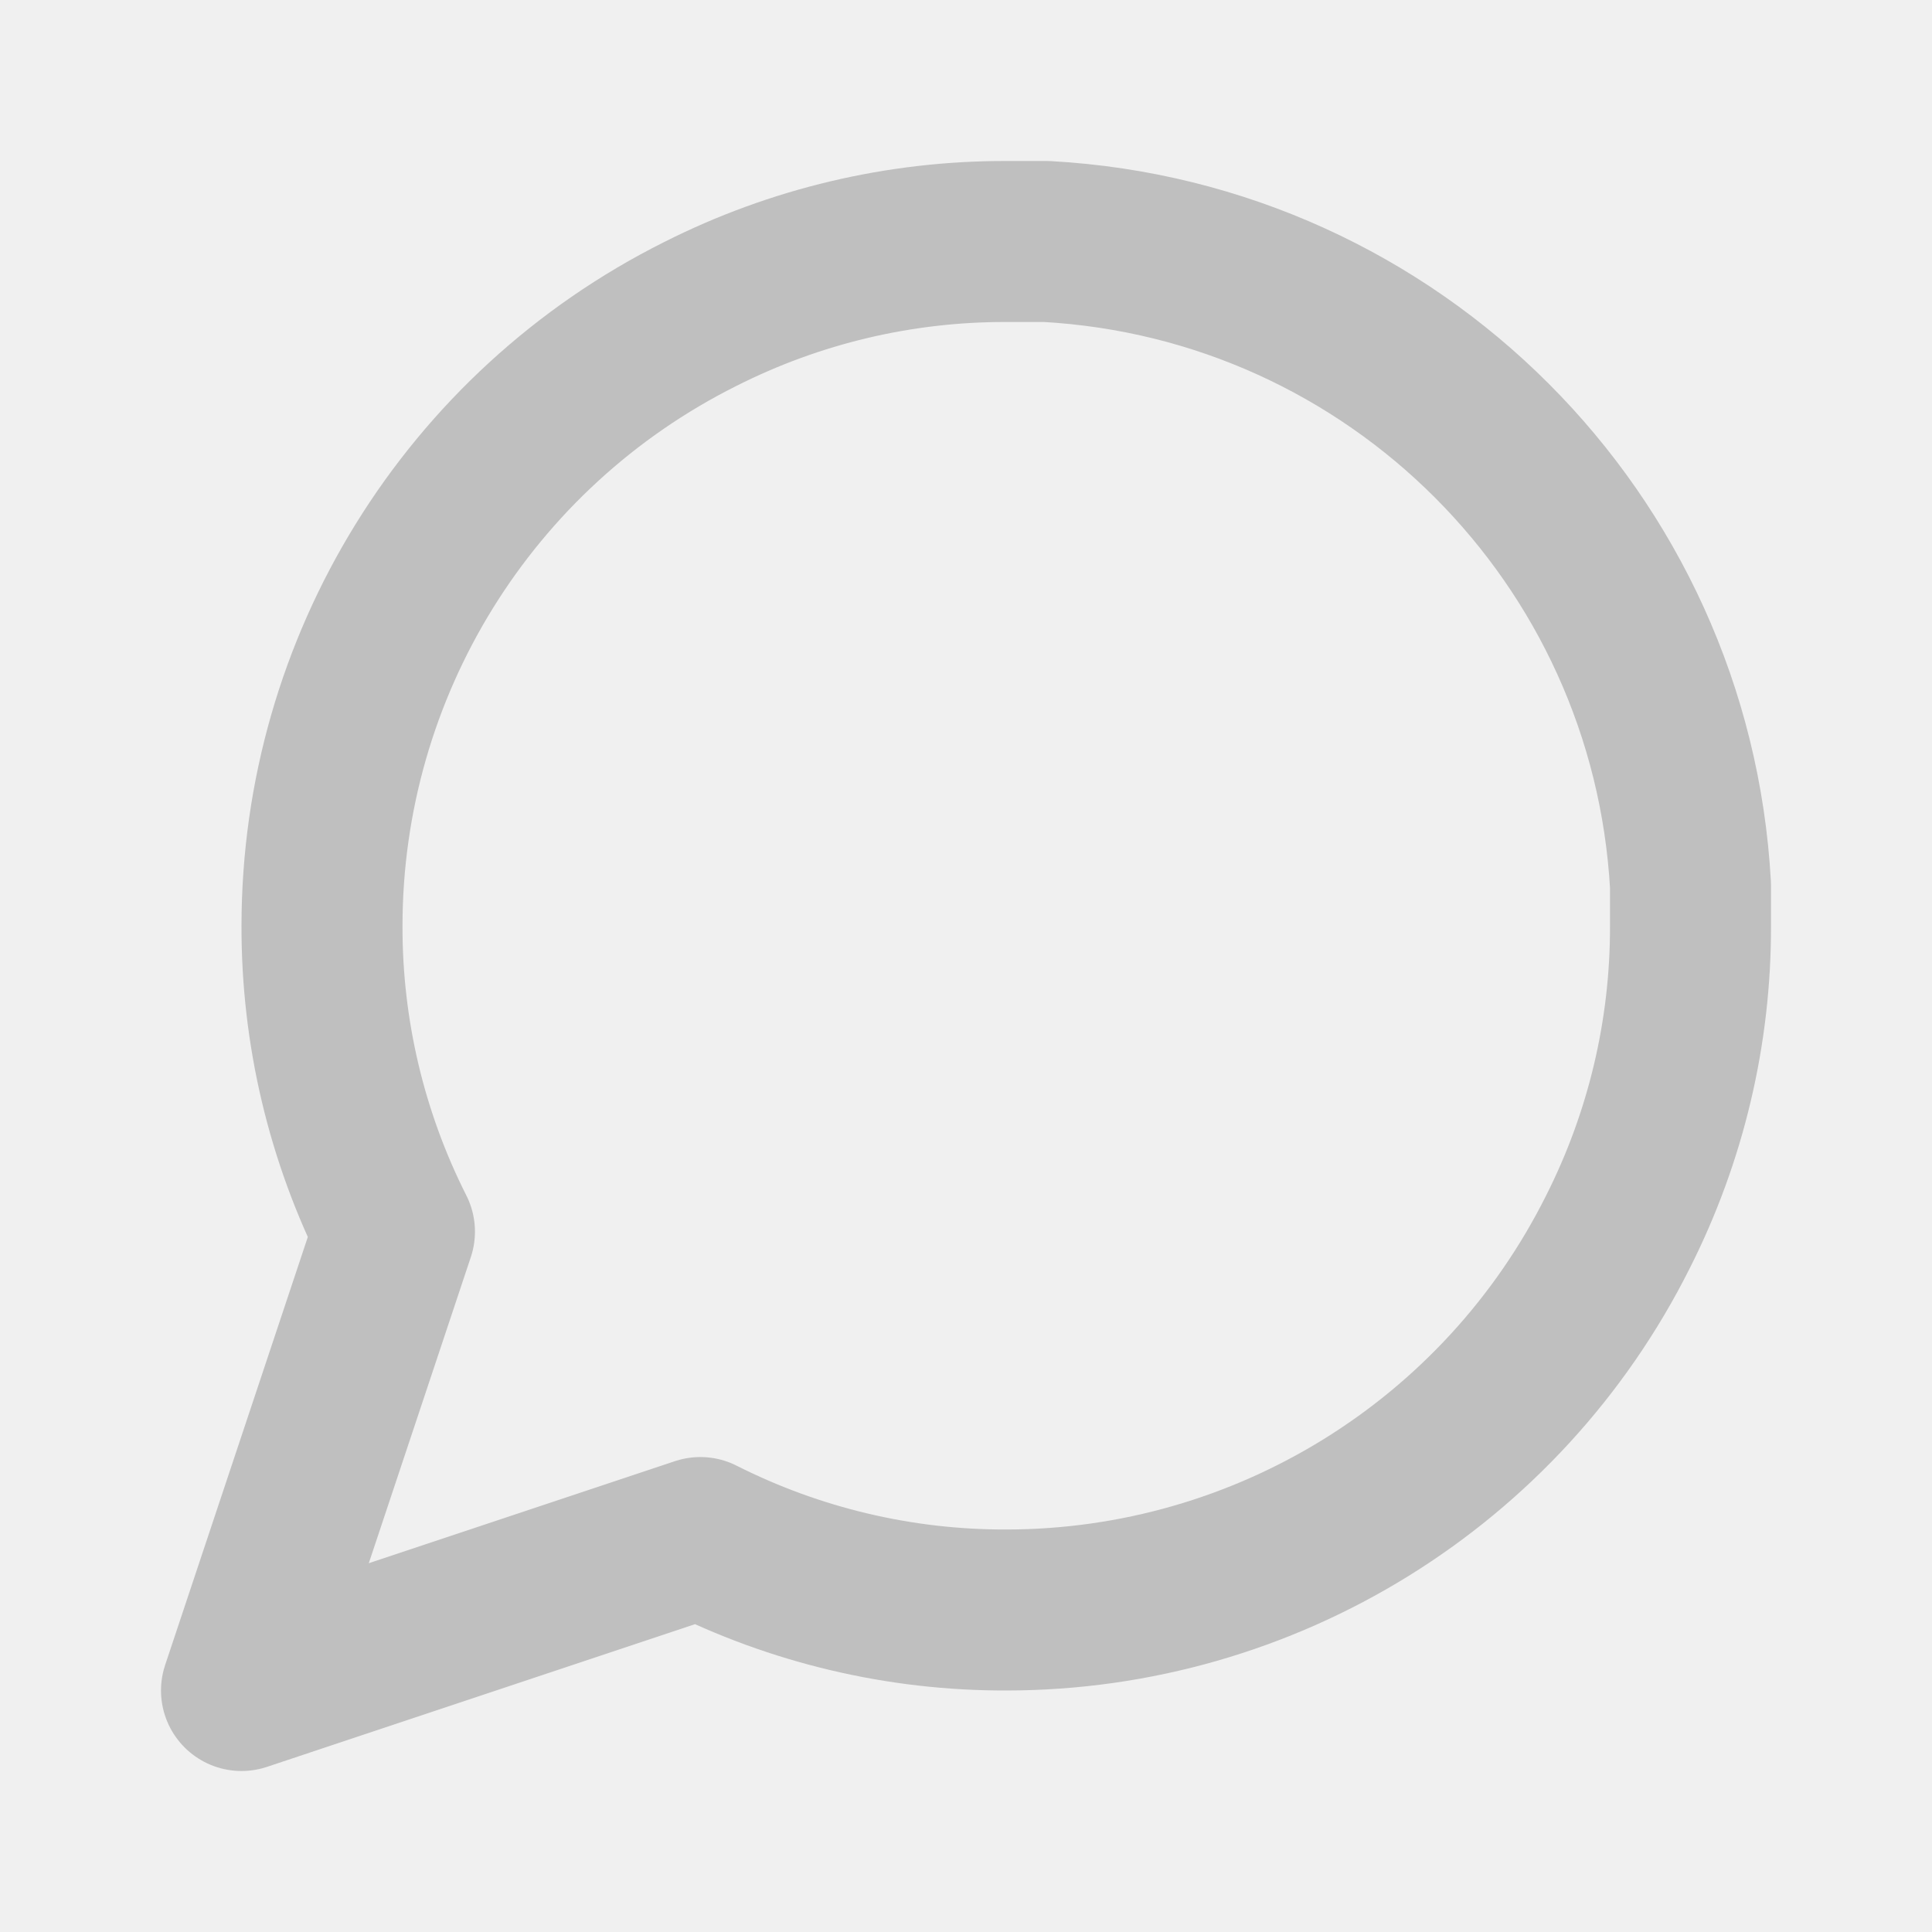
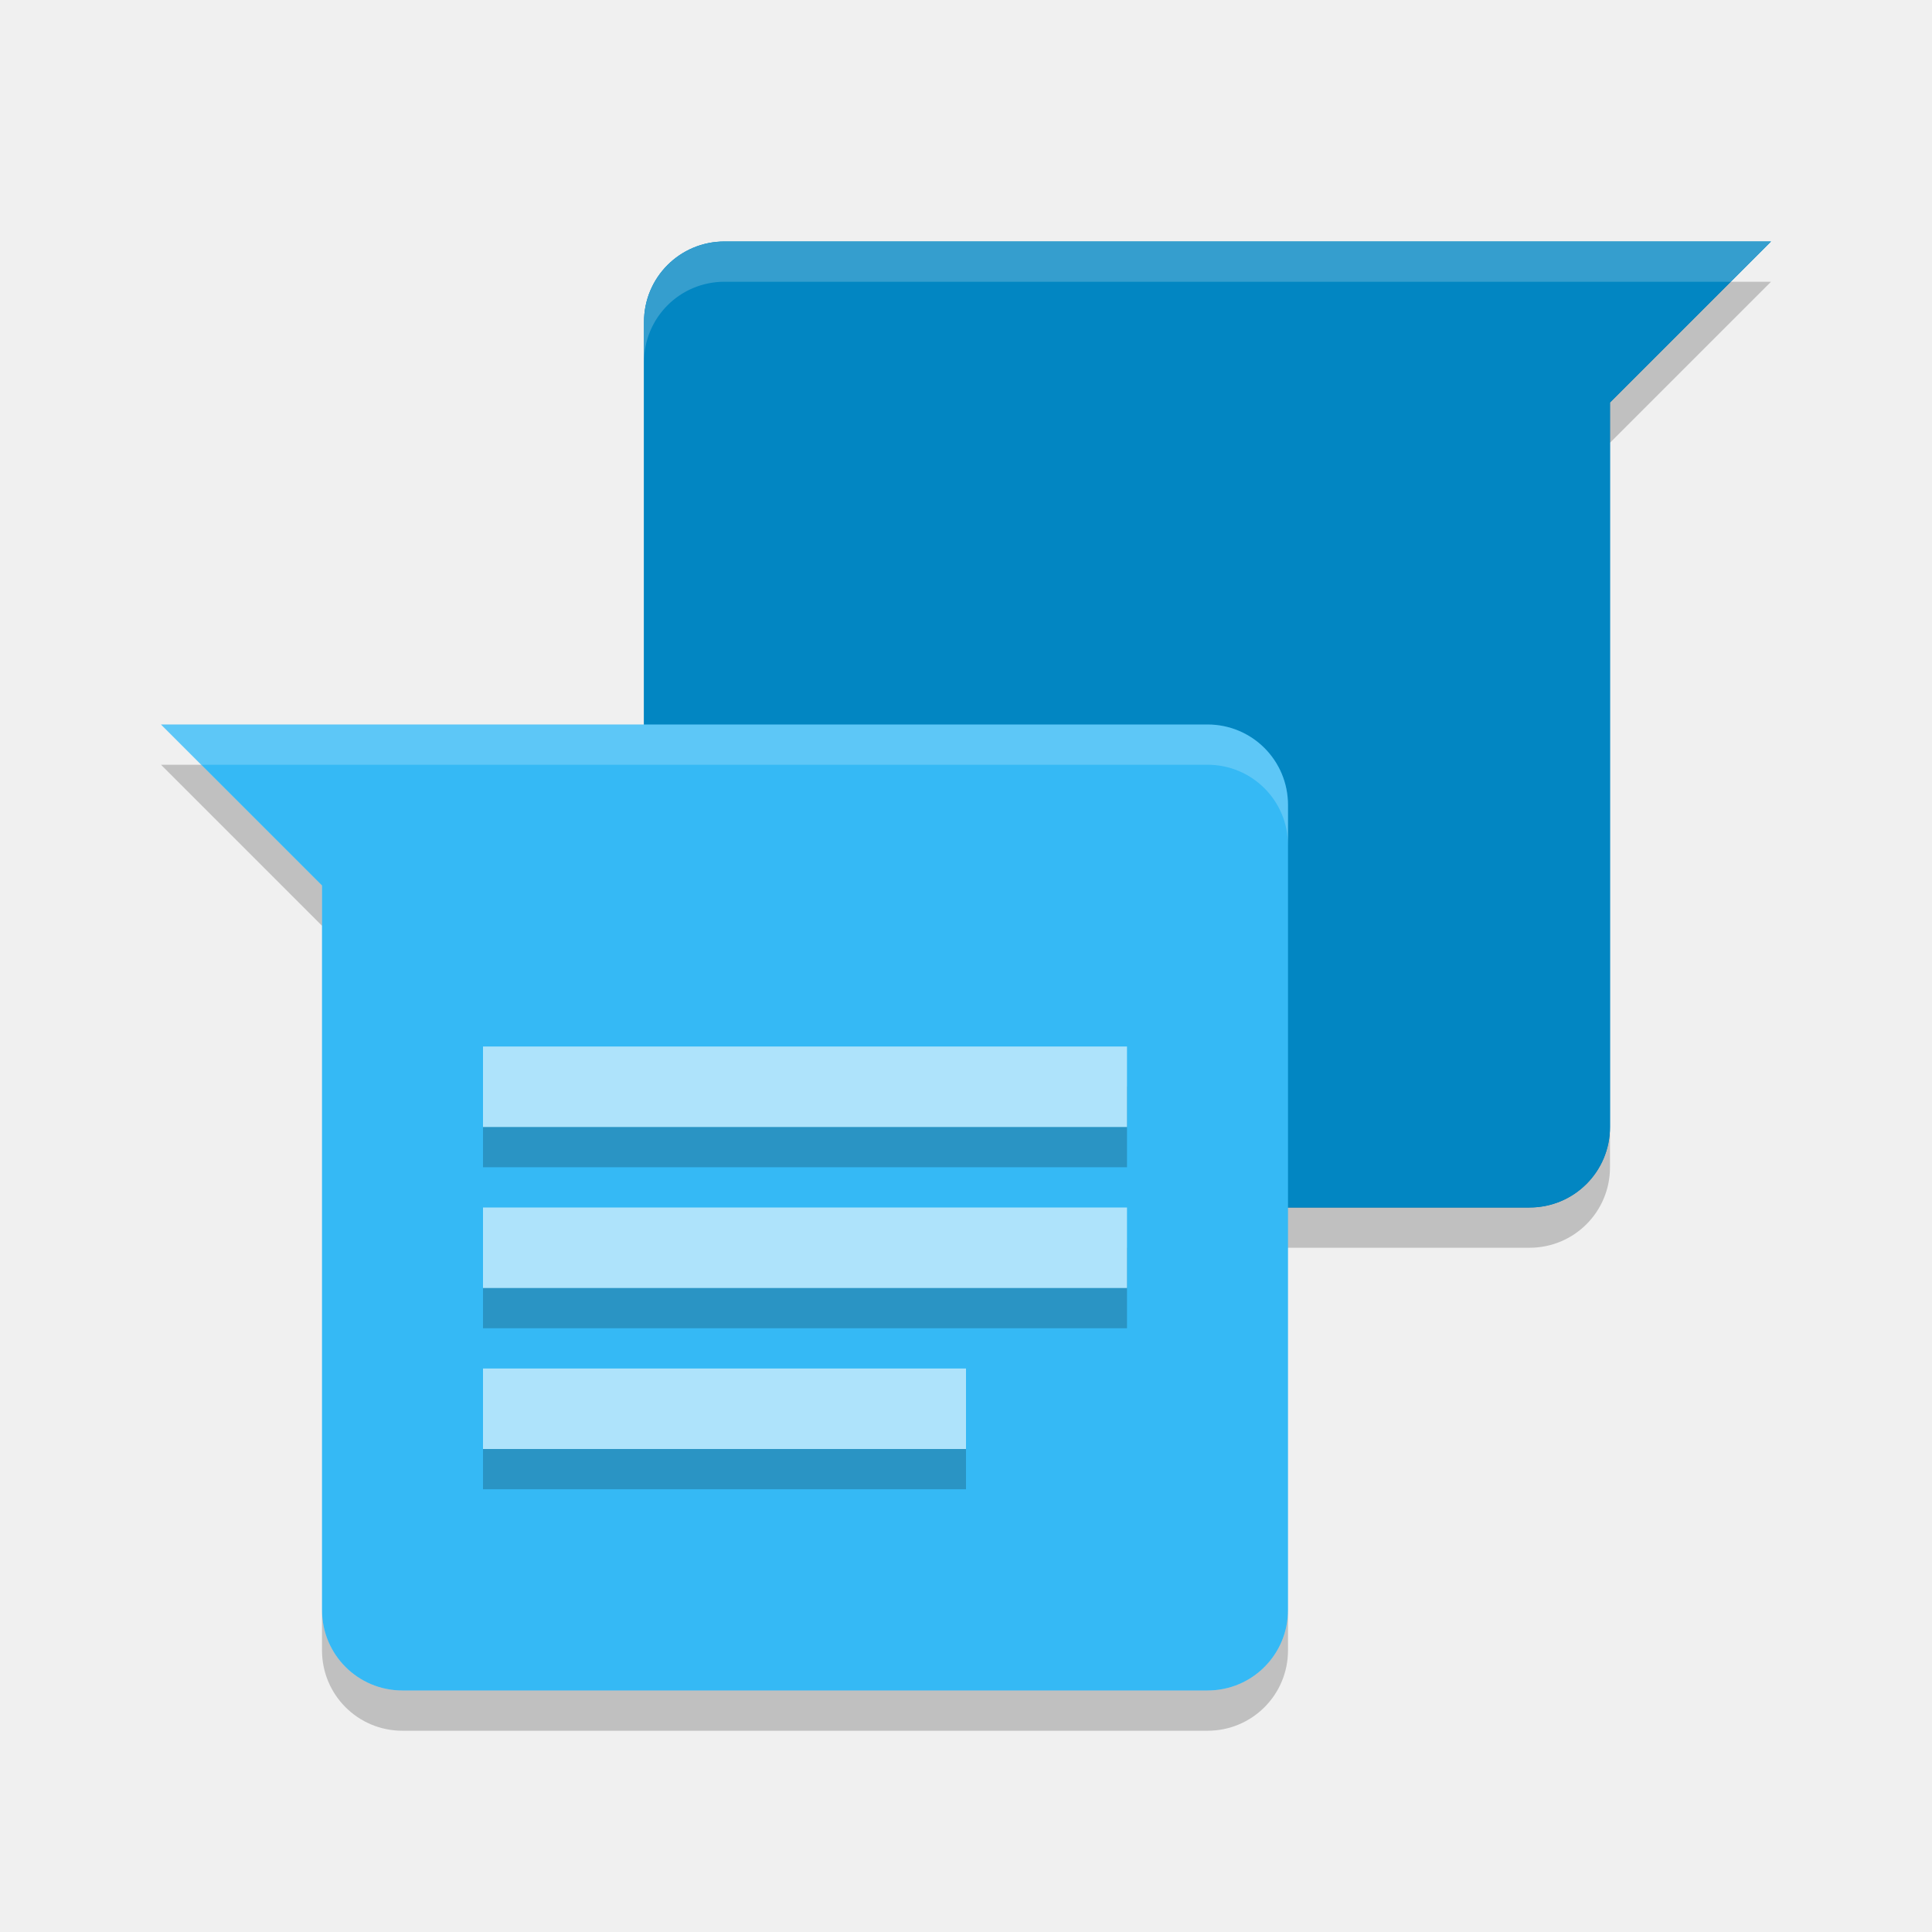
- <svg xmlns="http://www.w3.org/2000/svg" width="24" height="24" viewBox="0 0 24 24" fill="none" stroke="#ccc" stroke-width="2" stroke-linecap="round" stroke-linejoin="round" class="feather feather-message-circle" version="1.1" id="svg797">
-   <defs id="defs801" />
-   <path d="M21 11.5a8.38 8.38 0 0 1-.9 3.8 8.5 8.5 0 0 1-7.6 4.7 8.38 8.38 0 0 1-3.8-.9L3 21l1.9-5.7a8.38 8.38 0 0 1-.9-3.8 8.5 8.5 0 0 1 4.7-7.6 8.38 8.38 0 0 1 3.8-.9h.5a8.48 8.48 0 0 1 8 8v.5z" id="path795" style="stroke:#bfbfbf;stroke-opacity:1" />
+ <svg xmlns="http://www.w3.org/2000/svg" width="24" height="24" version="1">
+   <g transform="translate(1,1)">
+     <path fill="#0286c2" d="m21 2-2 2v9c0 0.554-0.446 1-1 1h-10c-0.554 0-1-0.446-1-1v-10c0-0.554 0.446-1 1-1h13z" />
+     <path opacity=".2" d="m9 5v1h8v-1h-8zm0 2v1h8v-1h-8zm0 2v1h6v-1h-6z" />
+     <path fill="#0286c2" d="m21 2-2 2v9c0 0.554-0.446 1-1 1h-10c-0.554 0-1-0.446-1-1v-10c0-0.554 0.446-1 1-1h13z" />
+     <path opacity=".2" d="m20.5 2.5-1.5 1.5v0.5l2-2h-0.5zm-13.5 10.5v0.5c0 0.554 0.446 1 1 1h10c0.554 0 1-0.446 1-1v-0.5c0 0.554-0.446 1-1 1h-10c-0.554 0-1-0.446-1-1z" />
+     <path fill="#35b9f5" d="m1 8 2 2v9c0 0.554 0.446 1 1 1h10c0.554 0 1-0.446 1-1v-10c0-0.554-0.446-1-1-1h-13z" />
+     <path opacity=".2" d="m5 12.5v1h8v-1h-8zm0 2v1h8v-1h-8zm0 2v1h6v-1h-6z" />
+     <path fill="#aee3fb" d="m5 12v1h8v-1h-8zm0 2v1h8v-1h-8zm0 2v1h6v-1h-6z" />
+     <path opacity=".2" d="m1 8.5 2 2v-0.5l-1.5-1.5h-0.5zm2 10.5v0.5c0 0.554 0.446 1 1 1h10c0.554 0 1-0.446 1-1v-0.5c0 0.554-0.446 1-1 1h-10c-0.554 0-1-0.446-1-1z" />
+     <path fill="#fff" opacity=".2" d="m1 8 0.5 0.5h12.5c0.554 0 1 0.446 1 1v-0.5c0-0.554-0.446-1-1-1h-13z" />
+     <path fill="#fff" opacity=".2" d="m8 2c-0.554 0-1 0.446-1 1v0.5c0-0.554 0.446-1 1-1h12.5l0.5-0.5h-13z" />
+   </g>
</svg>
